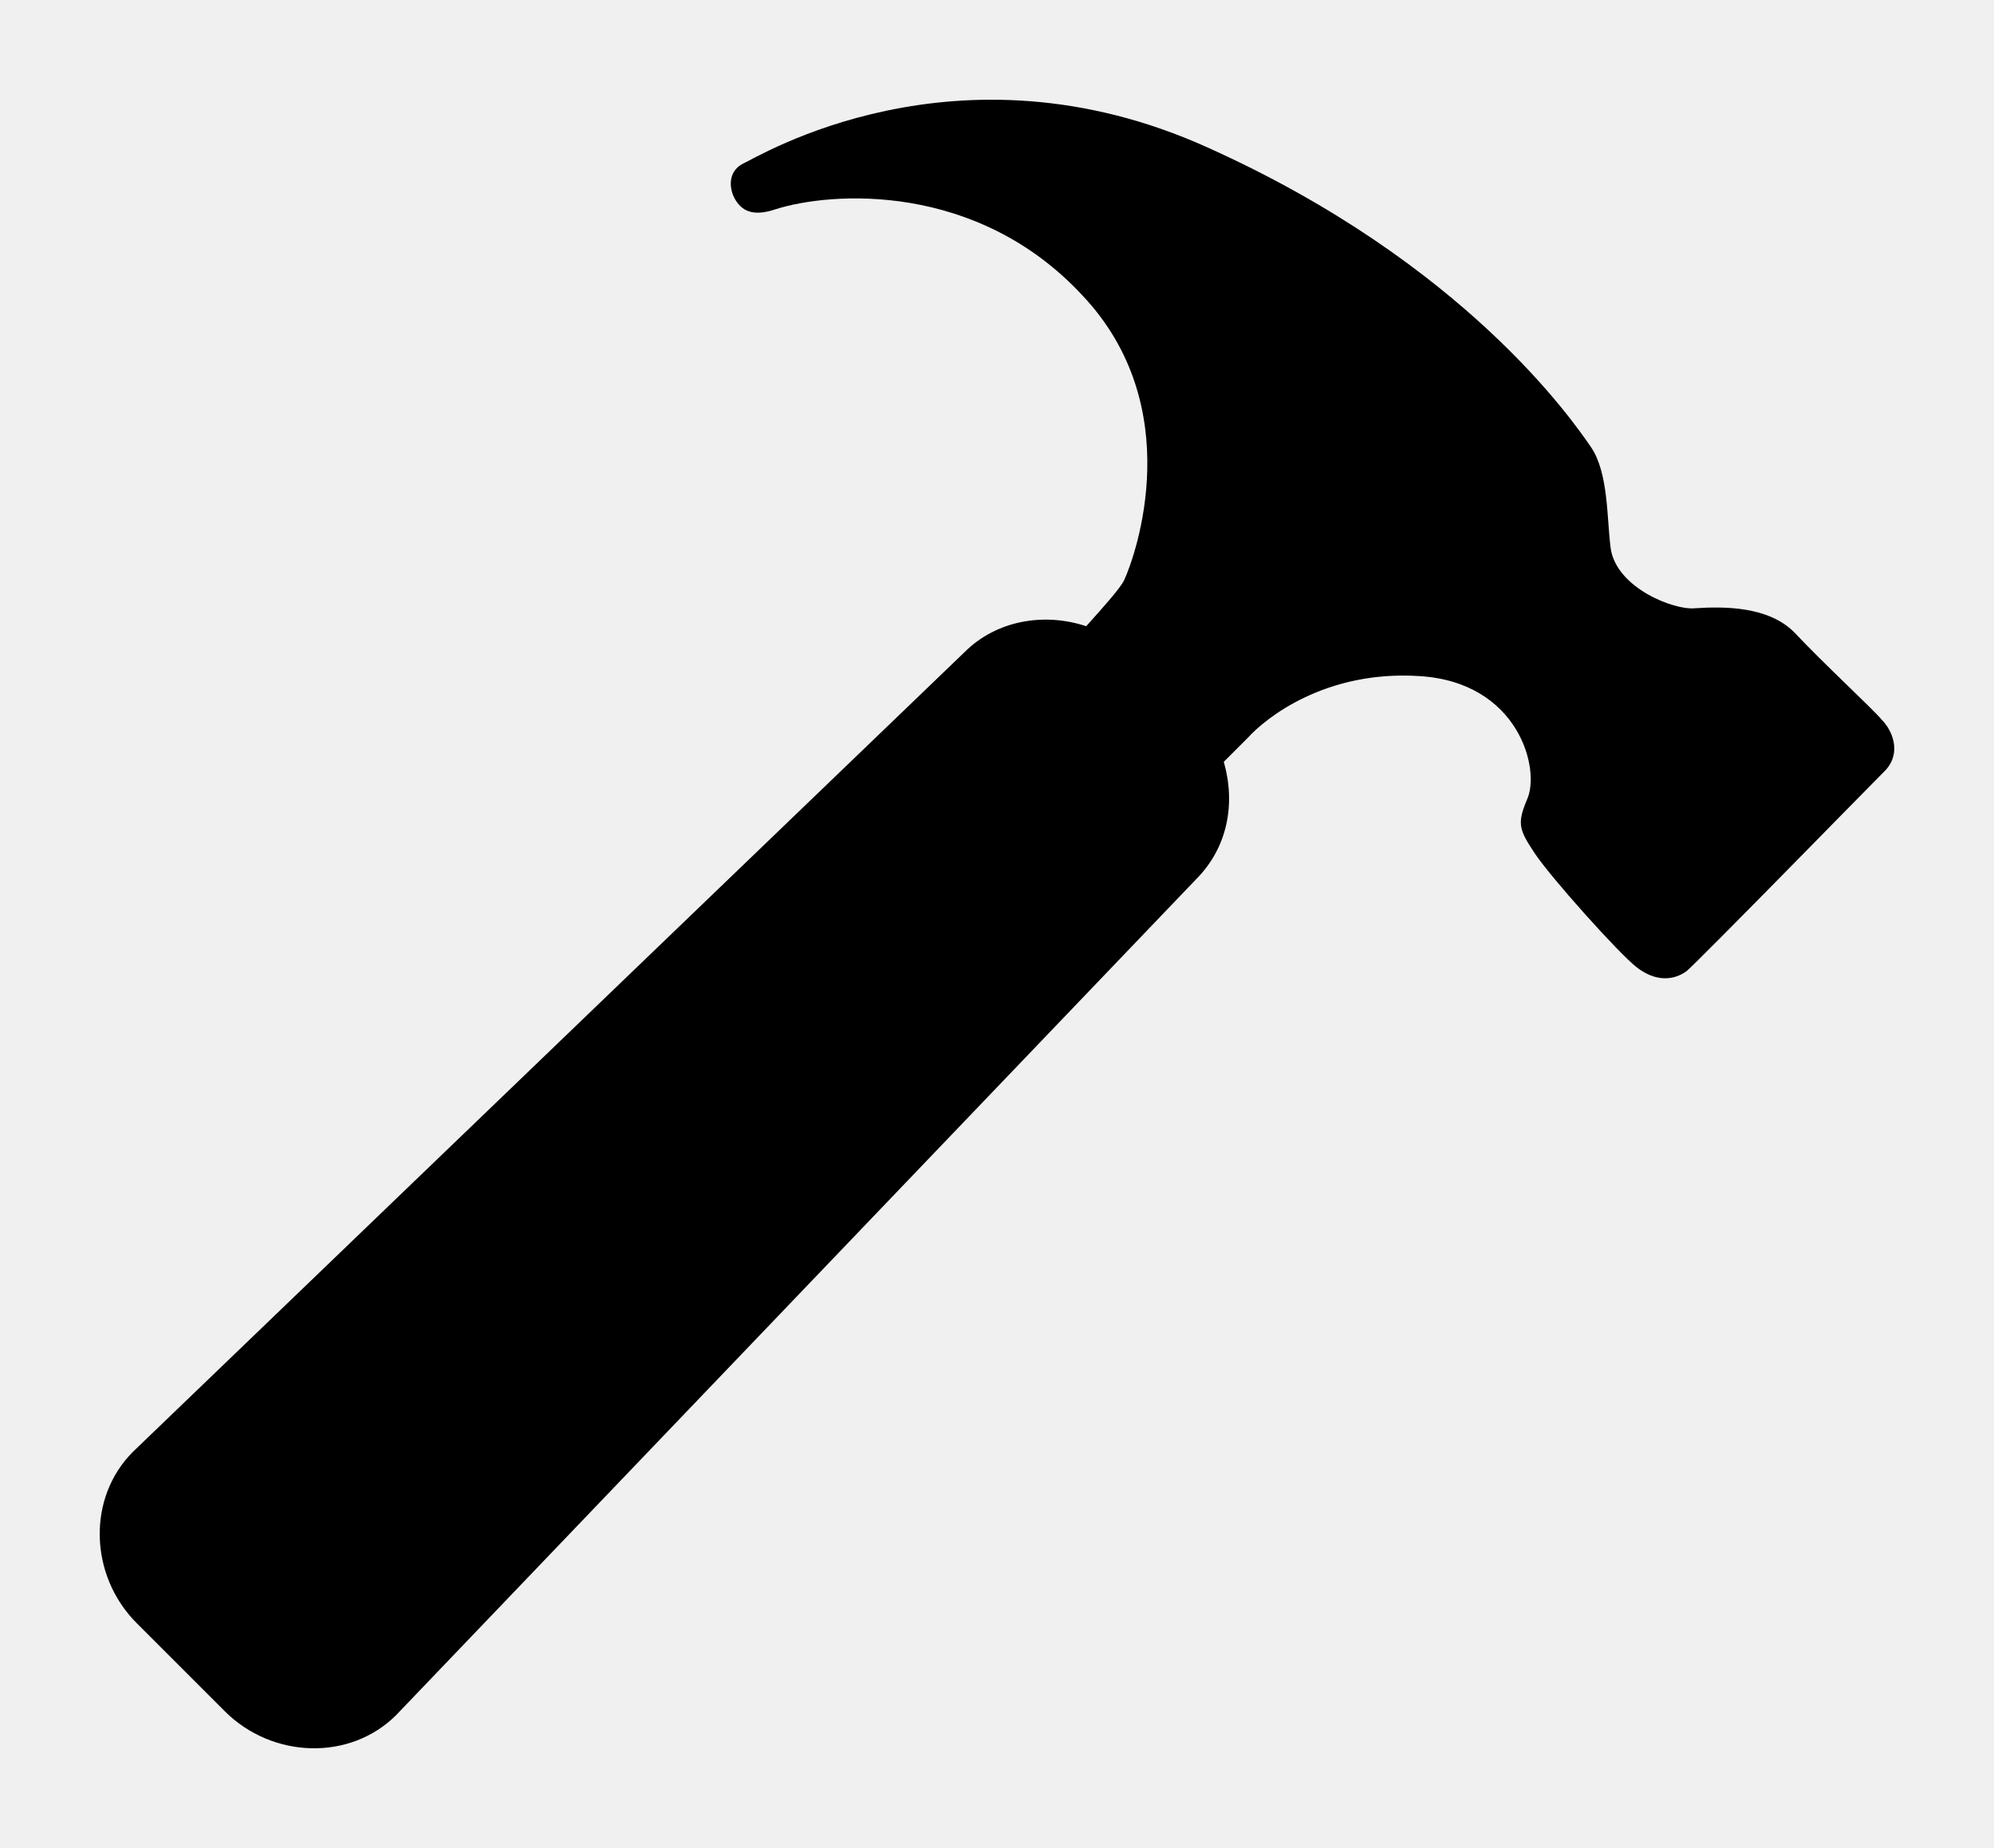
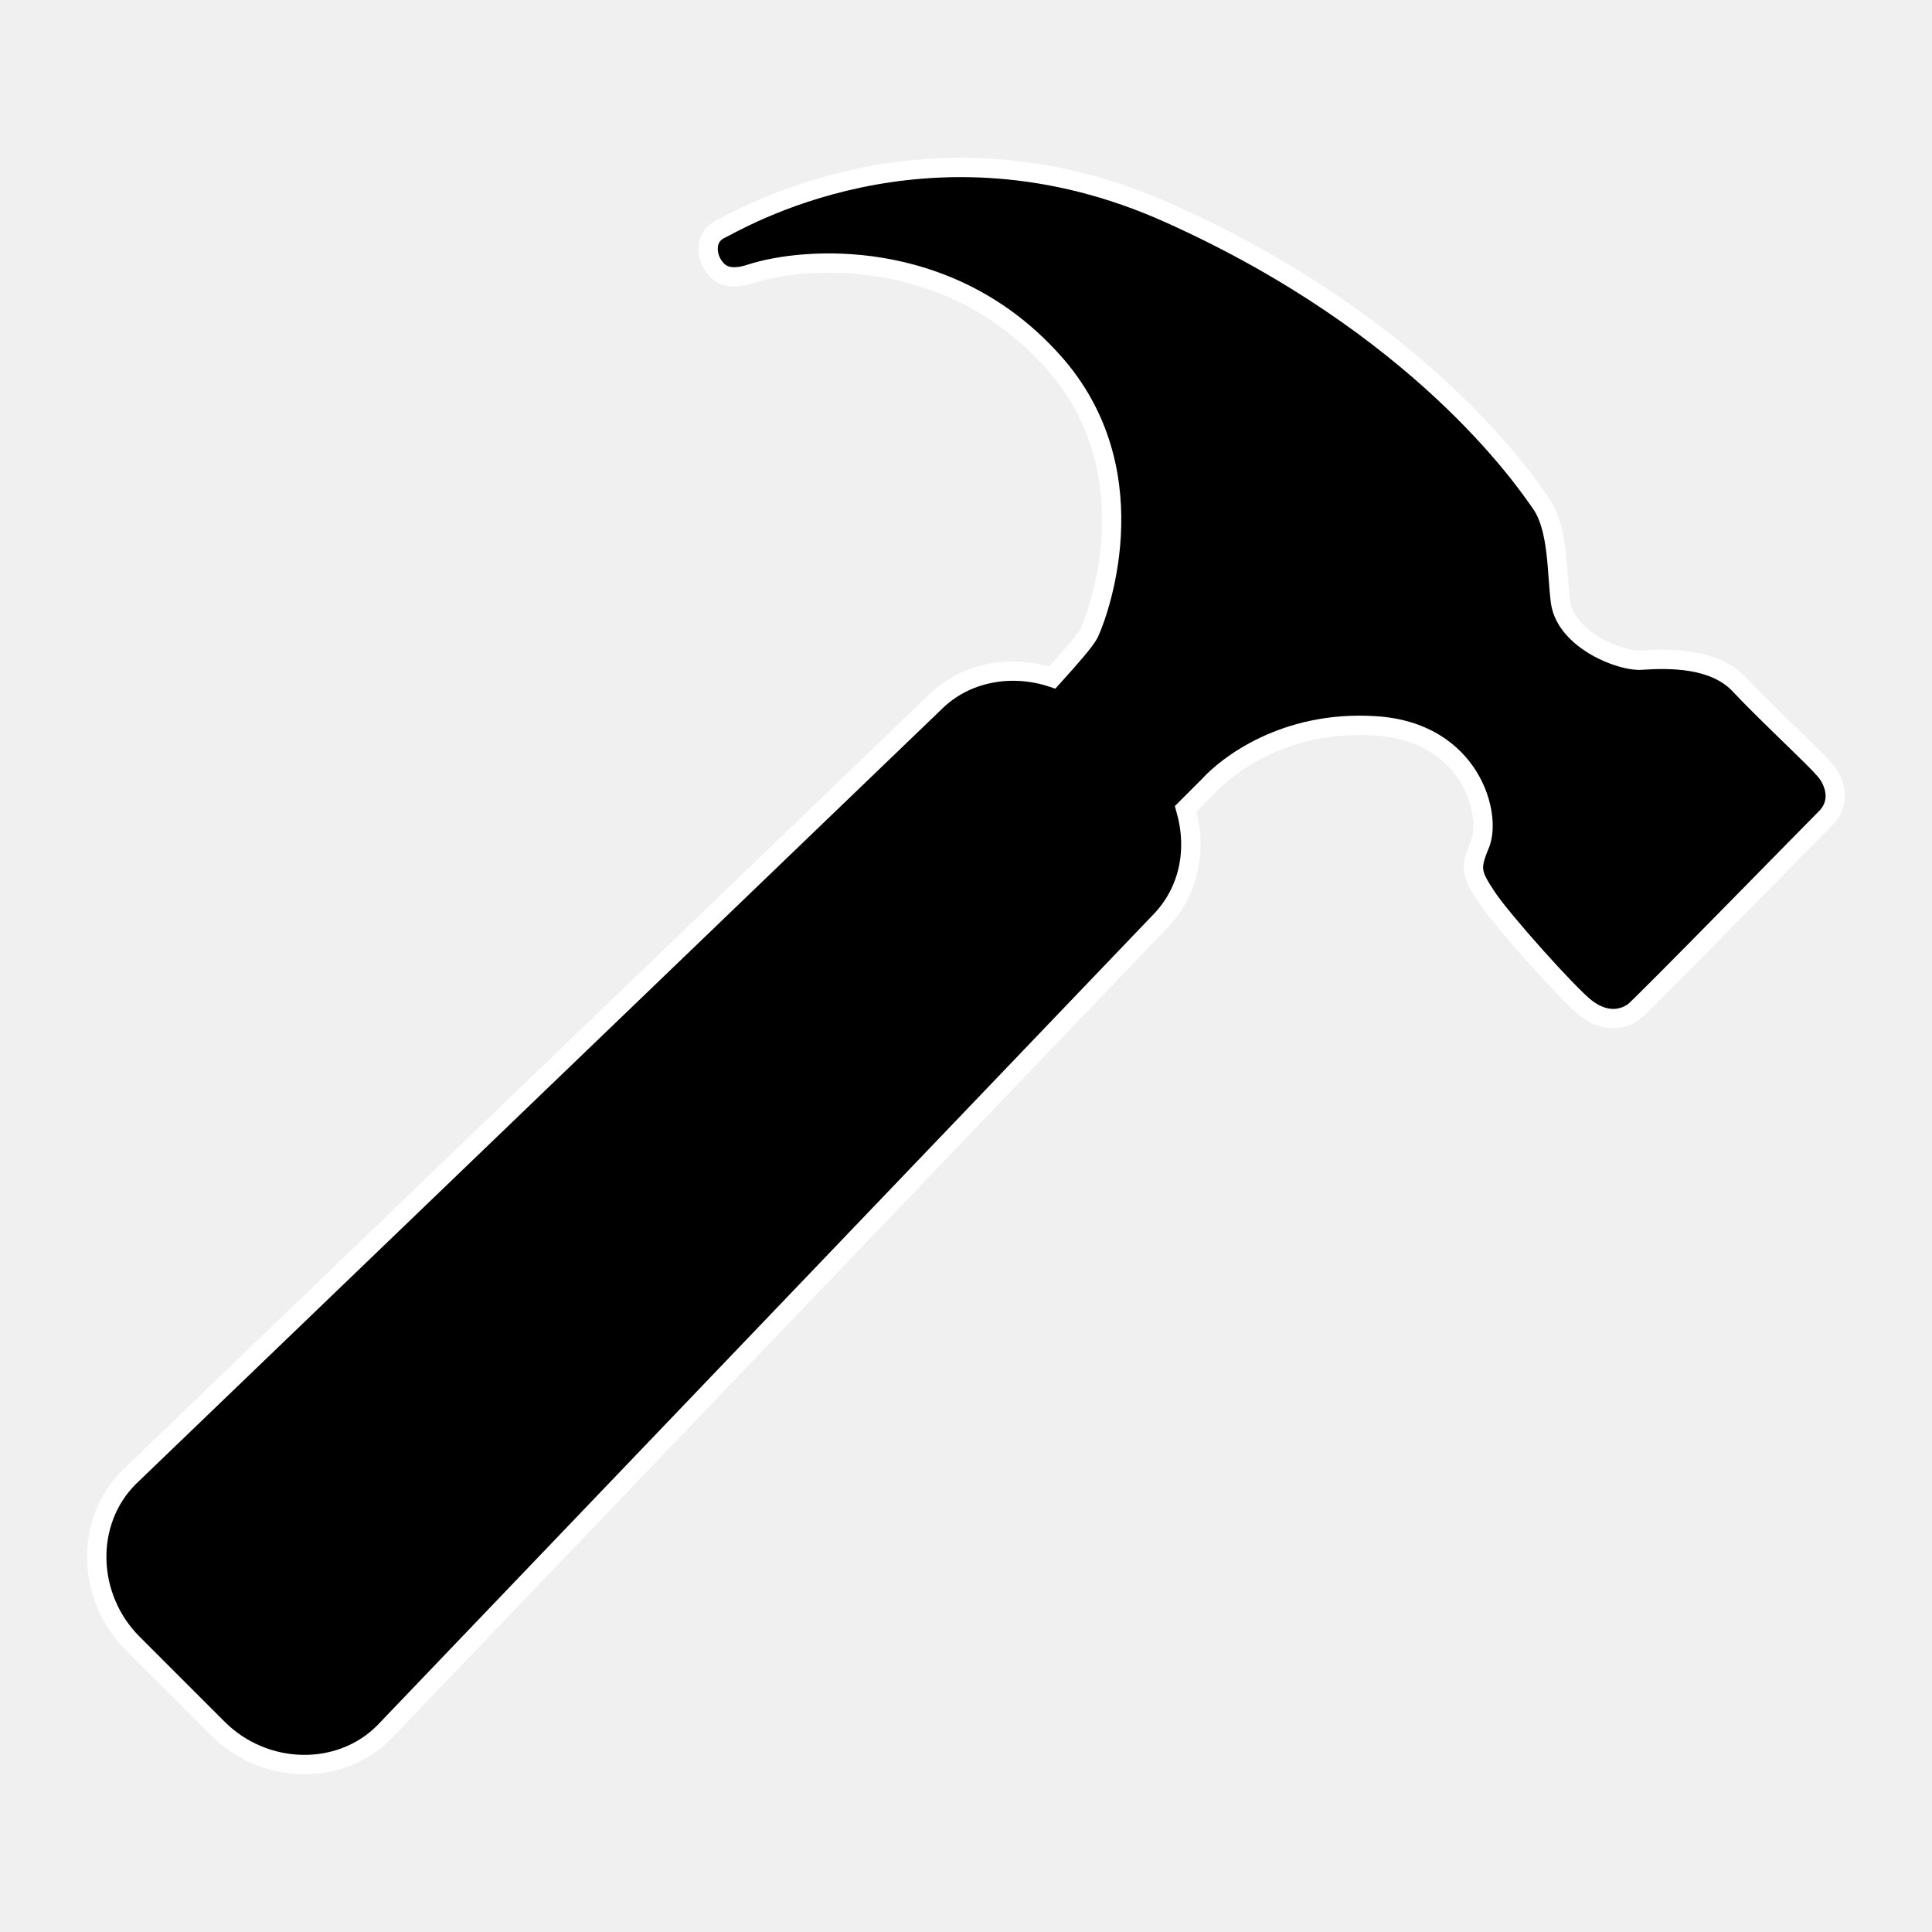
- <svg xmlns="http://www.w3.org/2000/svg" version="1.1" x="0px" y="0px" viewBox="0 0 99.984 92.665" xml:space="preserve" id="svg8" width="99.984" height="92.665">
+ <svg xmlns="http://www.w3.org/2000/svg" version="1.1" x="0px" y="0px" viewBox="0 0 100 100" xml:space="preserve" id="svg8" width="100" height="100">
  <defs id="defs12" />
-   <path d="m 94.364,36.101 c -0.4,-0.5 -2.9,-2.8 -4.4,-4.4 -1.3,-1.3 -3.5,-1.3 -5,-1.2 -1,0.1 -3.9,-1 -4.2,-3 -0.2,-1.5 -0.1,-3.8 -1,-5.1 -0.9,-1.3 -6.3,-9.2 -19.2,-15 -12.6,-5.7 -22.6,0.5 -23.3,0.8 -0.8,0.4 -0.7,1.3 -0.4,1.8 0.3,0.5 0.8,0.9 2,0.5 2.8,-0.9 10.1,-1.4 15.4,4.3 5.3,5.6 2.7,13 2.1,14.3 -0.2,0.4 -1,1.3 -1.9,2.3 -2.1,-0.7 -4.5,-0.3 -6.1,1.3 l -41.7,40.1 c -2.3,2.3 -2.2,6.2 0.2,8.6 l 4.4,4.4 c 2.4,2.4 6.3,2.5 8.6,0.2 l 40.1,-41.9 c 1.6,-1.6 2,-3.8 1.4,-5.9 0.5,-0.5 0.9,-0.9 1.2,-1.2 0.9,-1 3.9,-3.4 8.6,-3.1 5,0.3 6.1,4.7 5.4,6.2 -0.5,1.2 -0.4,1.5 0.4,2.7 0.8,1.2 4.2,5 5.1,5.7 0.9,0.7 1.8,0.7 2.5,0.2 0.6,-0.5 9.1,-9.2 10,-10.1 0.8,-0.9 0.3,-2 -0.2,-2.5 z" id="path2" />
+   <path d="m 94.372,39.768 c -0.4,-0.5 -2.9,-2.8 -4.4,-4.4 -1.3,-1.3 -3.5,-1.3 -5,-1.2 -1,0.1 -3.9,-1 -4.2,-3 -0.2,-1.5 -0.1,-3.8 -1,-5.1 -0.9,-1.3 -6.3,-9.2 -19.2,-15 -12.6,-5.7 -22.6,0.5 -23.3,0.8 -0.8,0.4 -0.7,1.3 -0.4,1.8 0.3,0.5 0.8,0.9 2,0.5 2.8,-0.9 10.1,-1.4 15.4,4.3 5.3,5.6 2.7,13 2.1,14.3 -0.2,0.4 -1,1.3 -1.9,2.3 -2.1,-0.7 -4.5,-0.3 -6.1,1.3 l -41.7,40.1 c -2.3,2.3 -2.2,6.2 0.2,8.6 l 4.4,4.4 c 2.4,2.4 6.3,2.5 8.6,0.2 l 40.1,-41.9 c 1.6,-1.6 2,-3.8 1.4,-5.9 0.5,-0.5 0.9,-0.9 1.2,-1.2 0.9,-1 3.9,-3.4 8.6,-3.1 5,0.3 6.1,4.7 5.4,6.2 -0.5,1.2 -0.4,1.5 0.4,2.7 0.8,1.2 4.2,5 5.1,5.7 0.9,0.7 1.8,0.7 2.5,0.2 0.6,-0.5 9.1,-9.2 10,-10.1 0.8,-0.9 0.3,-2 -0.2,-2.5 z" id="path2" style="fill-opacity:1;fill:#000000;stroke:#ffffff;stroke-opacity:1" />
</svg>
